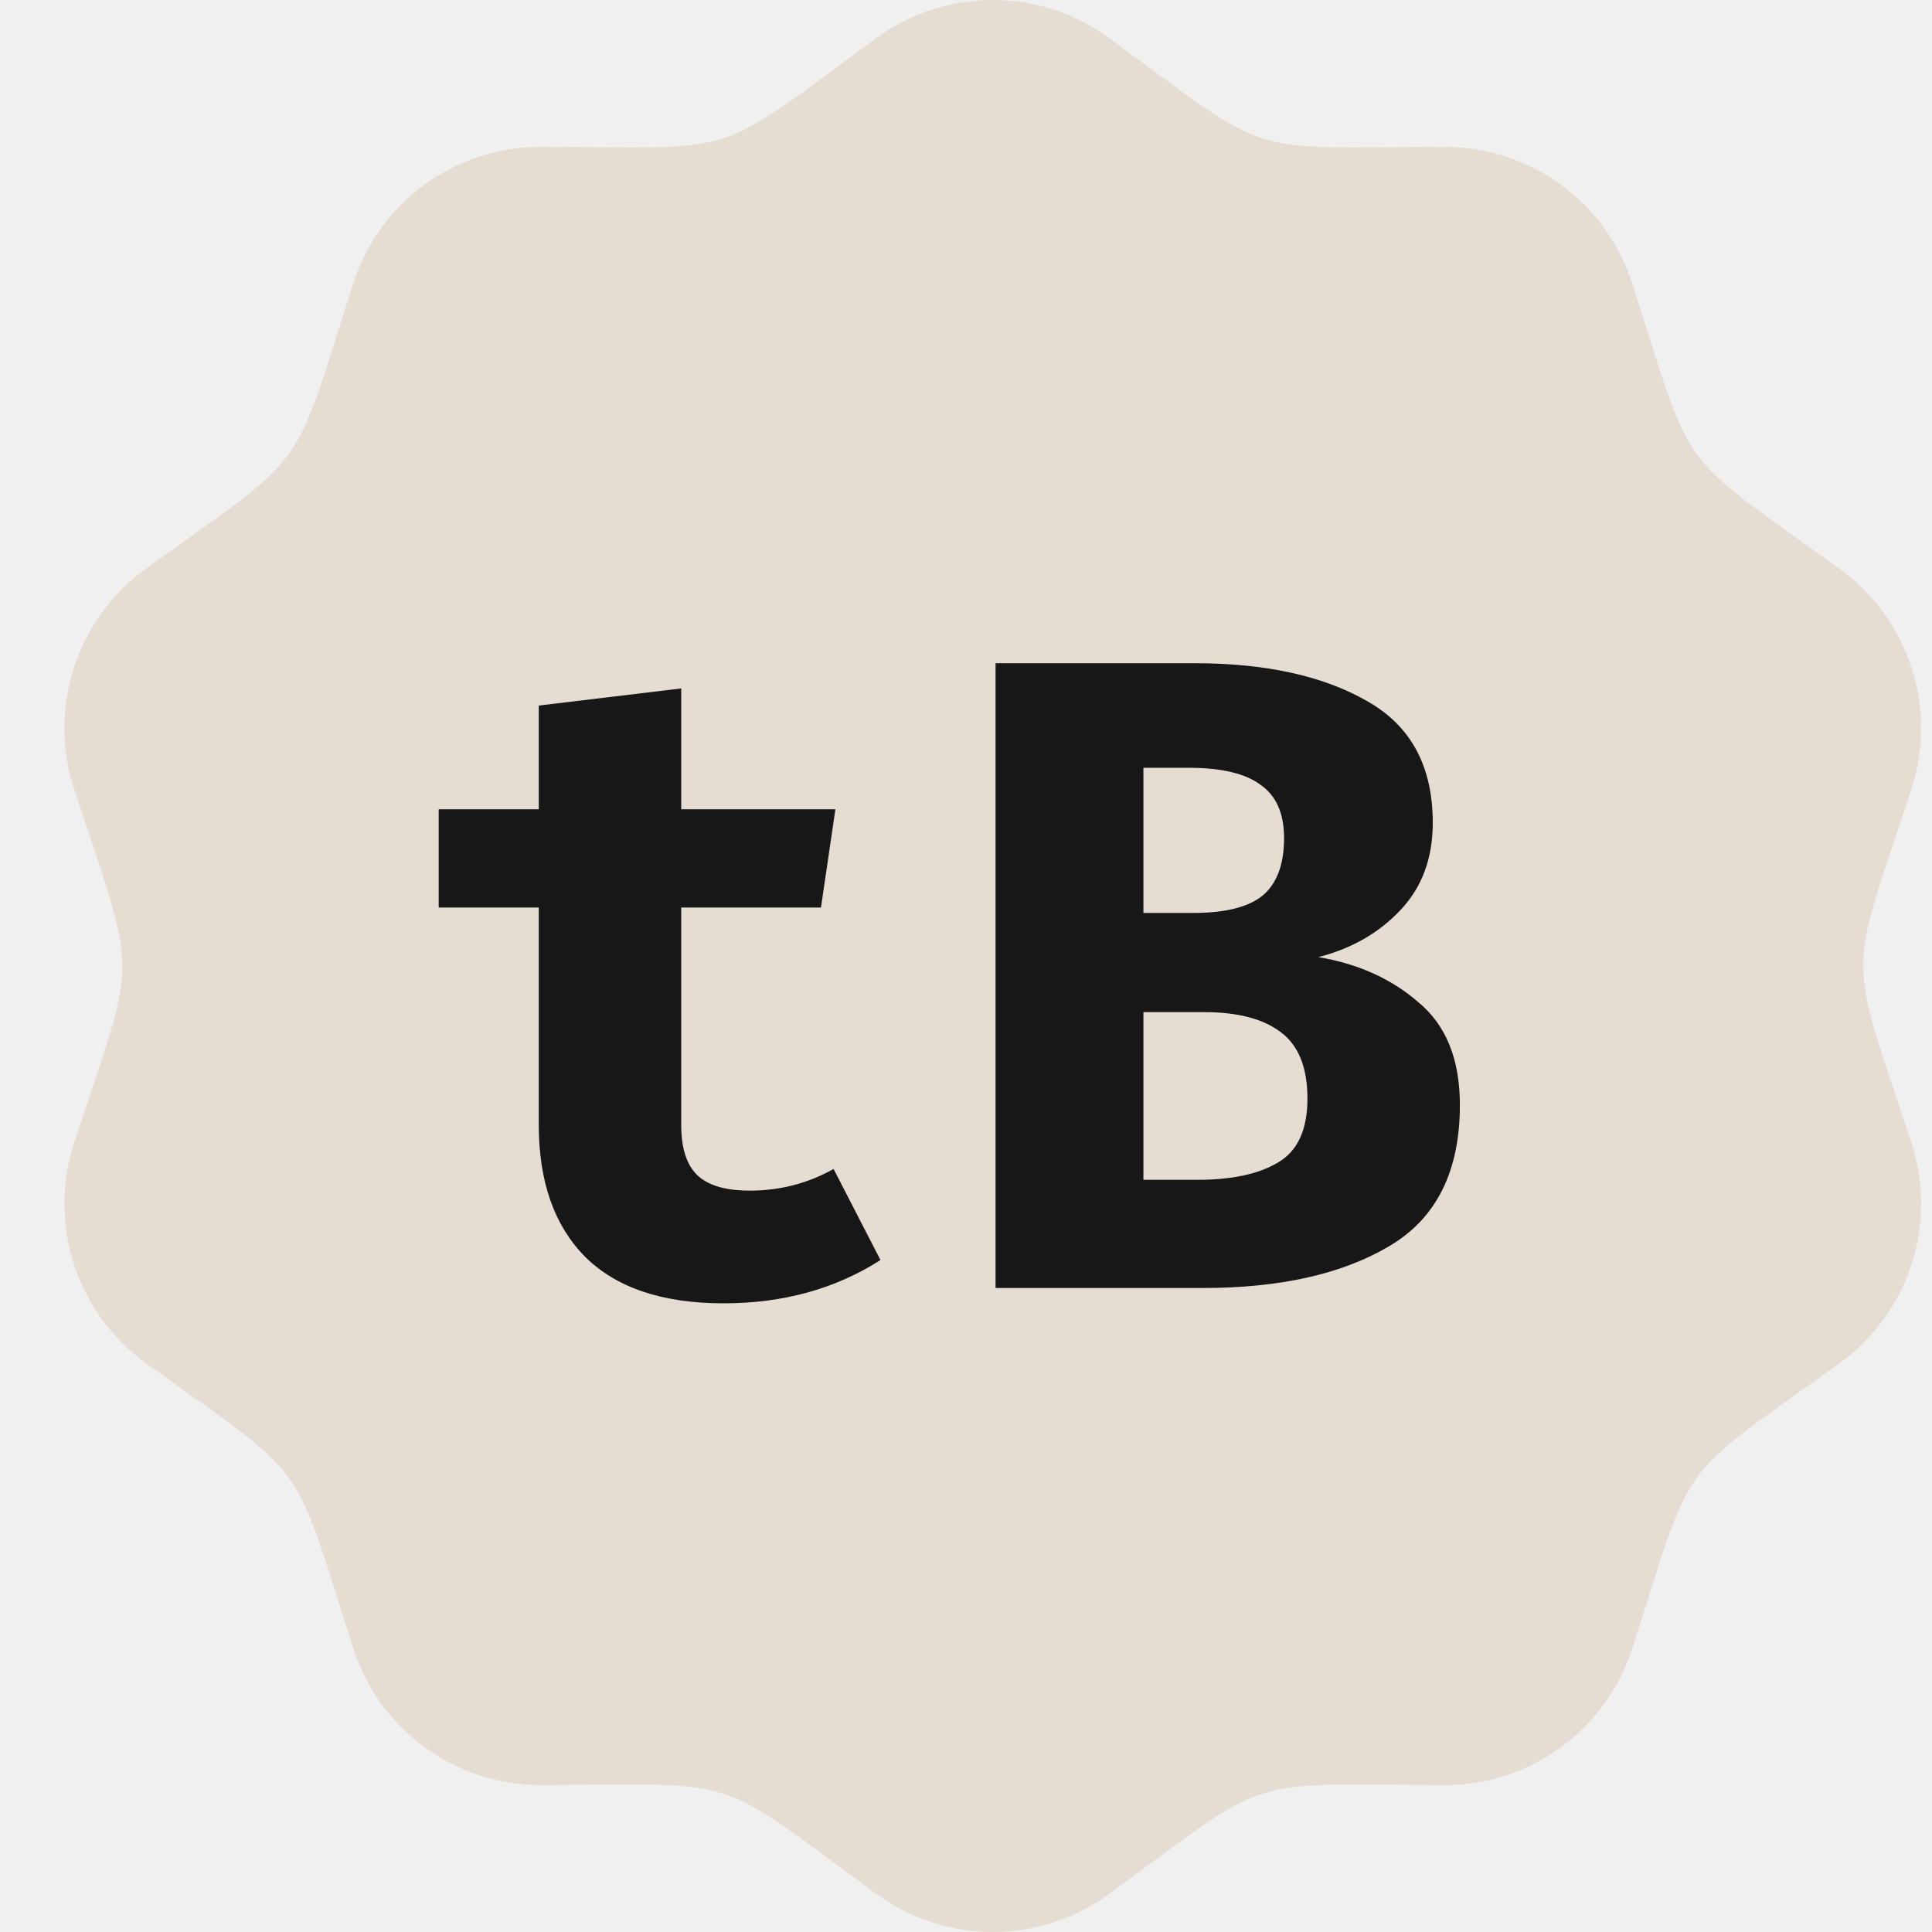
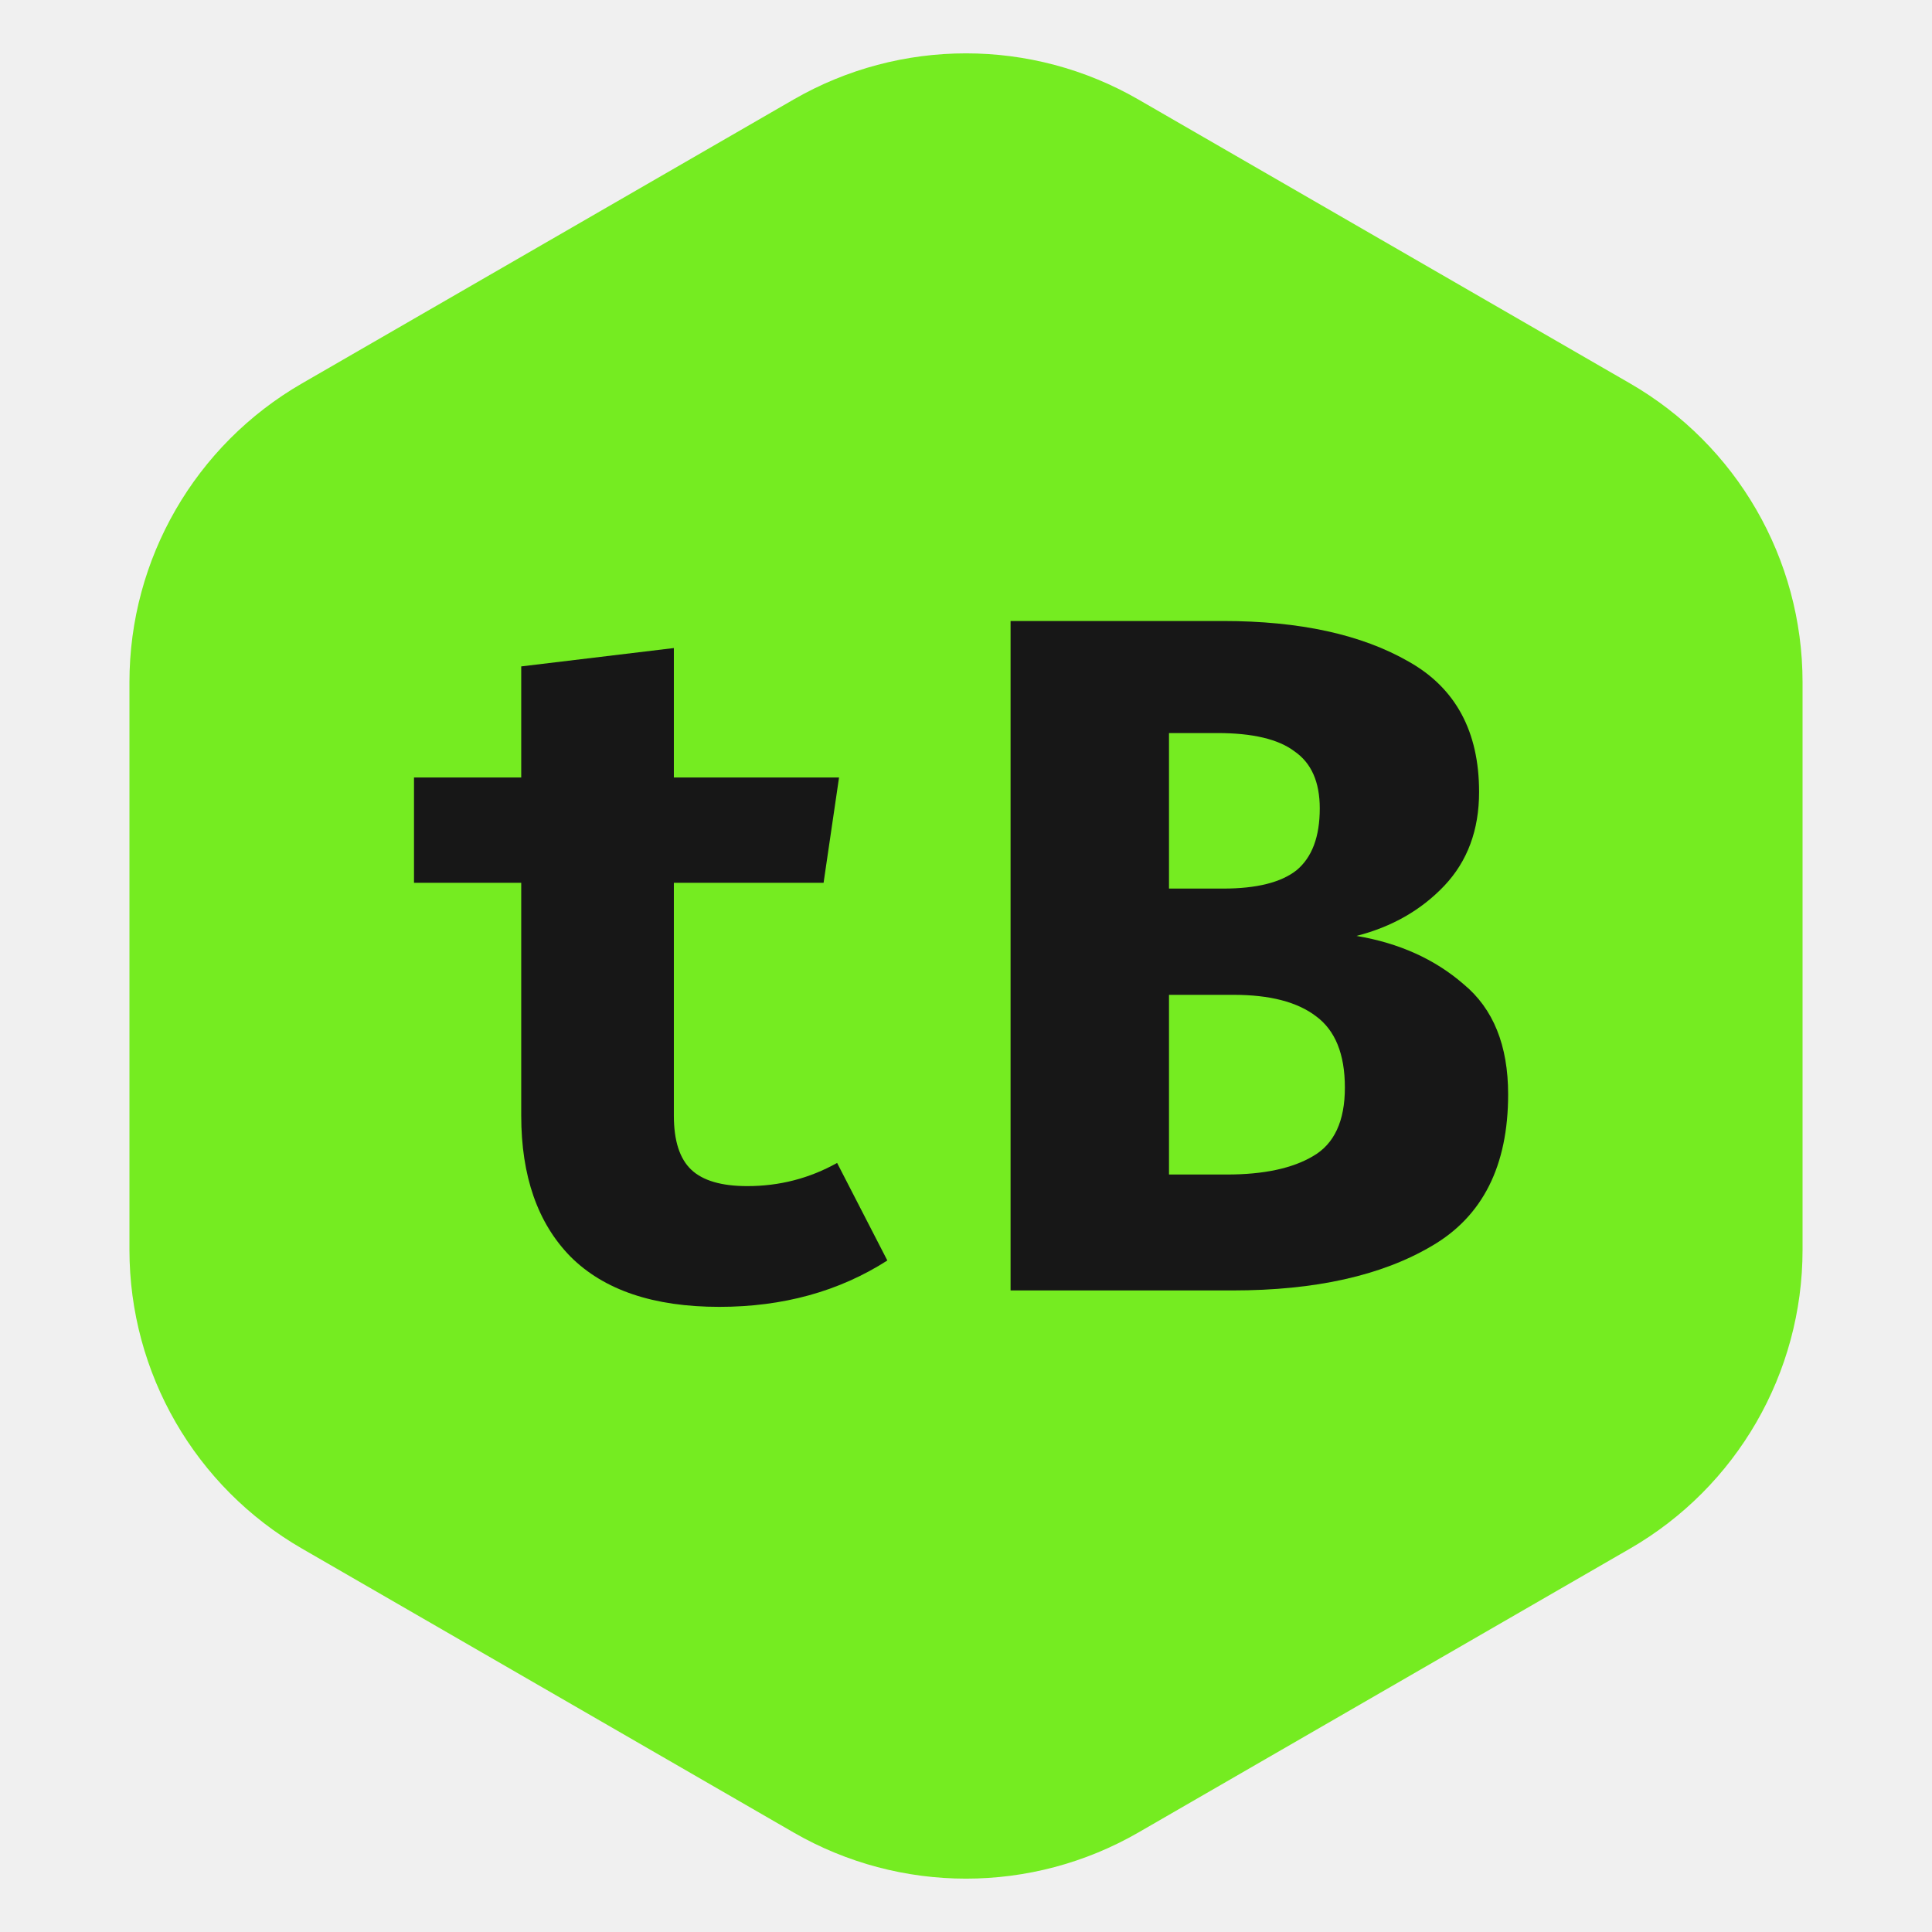
- <svg xmlns="http://www.w3.org/2000/svg" width="30" height="30" viewBox="0 0 30 30" fill="none">
-   <g clip-path="url(#clip0_17_2037)">
-     <path d="M13.612 0.589C14.686 -0.196 16.145 -0.196 17.22 0.589C19.793 2.471 19.239 2.291 22.427 2.281C23.758 2.277 24.938 3.135 25.345 4.401C26.32 7.435 25.978 6.966 28.563 8.831C29.642 9.61 30.093 10.998 29.678 12.262C28.686 15.284 28.681 14.704 29.678 17.738C30.095 19.001 29.643 20.39 28.563 21.169C25.978 23.032 26.321 22.564 25.345 25.599C24.938 26.866 23.757 27.724 22.427 27.719C19.238 27.709 19.792 27.529 17.22 29.411C16.146 30.196 14.687 30.196 13.612 29.411C11.038 27.53 11.592 27.707 8.405 27.719C7.073 27.723 5.893 26.865 5.487 25.599C4.512 22.561 4.848 23.03 2.268 21.169C1.19 20.39 0.738 19.003 1.153 17.738C2.147 14.716 2.151 15.296 1.153 12.262C0.737 10.996 1.188 9.609 2.267 8.83C4.845 6.969 4.511 7.441 5.486 4.4C5.892 3.132 7.073 2.275 8.403 2.28C11.585 2.29 11.023 2.481 13.612 0.589Z" fill="#E5DDD1" />
-     <path d="M13.672 19.566C12.972 20.014 12.16 20.238 11.236 20.238C10.284 20.238 9.565 19.995 9.08 19.51C8.604 19.025 8.366 18.343 8.366 17.466V14.092H6.812V12.566H8.366V10.956L10.578 10.69V12.566H12.972L12.748 14.092H10.578V17.466C10.578 17.83 10.662 18.091 10.83 18.25C10.998 18.409 11.269 18.488 11.642 18.488C12.109 18.488 12.543 18.376 12.944 18.152L13.672 19.566ZM22.669 17.158C22.669 18.194 22.3 18.927 21.562 19.356C20.834 19.785 19.873 20 18.678 20H15.459V10.298H18.538C19.649 10.298 20.545 10.494 21.227 10.886C21.908 11.269 22.248 11.899 22.248 12.776C22.248 13.327 22.081 13.779 21.744 14.134C21.409 14.489 20.984 14.731 20.471 14.862C21.087 14.965 21.605 15.198 22.024 15.562C22.454 15.917 22.669 16.449 22.669 17.158ZM19.939 13.014C19.939 12.631 19.817 12.356 19.575 12.188C19.341 12.011 18.968 11.922 18.454 11.922H17.755V14.176H18.538C19.024 14.176 19.378 14.087 19.602 13.91C19.826 13.723 19.939 13.425 19.939 13.014ZM20.302 17.06C20.302 16.575 20.163 16.229 19.883 16.024C19.612 15.819 19.215 15.716 18.692 15.716H17.755V18.32H18.595C19.127 18.32 19.542 18.231 19.84 18.054C20.148 17.877 20.302 17.545 20.302 17.06Z" fill="#171717" />
-   </g>
-   <defs>
-     <clipPath id="clip0_17_2037">
-       <rect width="30" height="30" fill="white" />
-     </clipPath>
-   </defs>
+ <svg xmlns="http://www.w3.org/2000/svg" width="28" height="28" viewBox="0 0 28 28" fill="none">
+   <path d="M11.5 1.443C13.047 0.55 14.953 0.55 16.5 1.443L23.624 5.557C25.171 6.45 26.124 8.1 26.124 9.887V18.113C26.124 19.9 25.171 21.55 23.624 22.443L16.5 26.557C14.953 27.45 13.047 27.45 11.5 26.557L4.376 22.443C2.829 21.55 1.876 19.9 1.876 18.113V9.887C1.876 8.1 2.829 6.45 4.376 5.557L11.5 1.443Z" fill="#75EC21" />
+   <path d="M12.86 18.268C12.16 18.716 11.348 18.94 10.424 18.94C9.472 18.94 8.753 18.697 8.268 18.212C7.792 17.727 7.554 17.045 7.554 16.168V12.794H6V11.268H7.554V9.658L9.766 9.392V11.268H12.16L11.936 12.794H9.766V16.168C9.766 16.532 9.85 16.793 10.018 16.952C10.186 17.111 10.457 17.19 10.83 17.19C11.297 17.19 11.731 17.078 12.132 16.854L12.86 18.268Z" fill="#171717" />
+   <path d="M21.857 15.86C21.857 16.896 21.488 17.629 20.75 18.058C20.023 18.487 19.061 18.702 17.866 18.702H14.646V9H17.727C18.837 9 19.733 9.196 20.415 9.588C21.096 9.971 21.436 10.601 21.436 11.478C21.436 12.029 21.268 12.481 20.933 12.836C20.596 13.191 20.172 13.433 19.659 13.564C20.274 13.667 20.793 13.9 21.212 14.264C21.642 14.619 21.857 15.151 21.857 15.86ZM19.127 11.716C19.127 11.333 19.005 11.058 18.762 10.89C18.529 10.713 18.156 10.624 17.642 10.624H16.942V12.878H17.727C18.212 12.878 18.567 12.789 18.791 12.612C19.015 12.425 19.127 12.127 19.127 11.716ZM19.491 15.762C19.491 15.277 19.351 14.931 19.07 14.726C18.8 14.521 18.403 14.418 17.881 14.418H16.942V17.022H17.782C18.314 17.022 18.73 16.933 19.029 16.756C19.337 16.579 19.491 16.247 19.491 15.762Z" fill="#171717" />
</svg>
